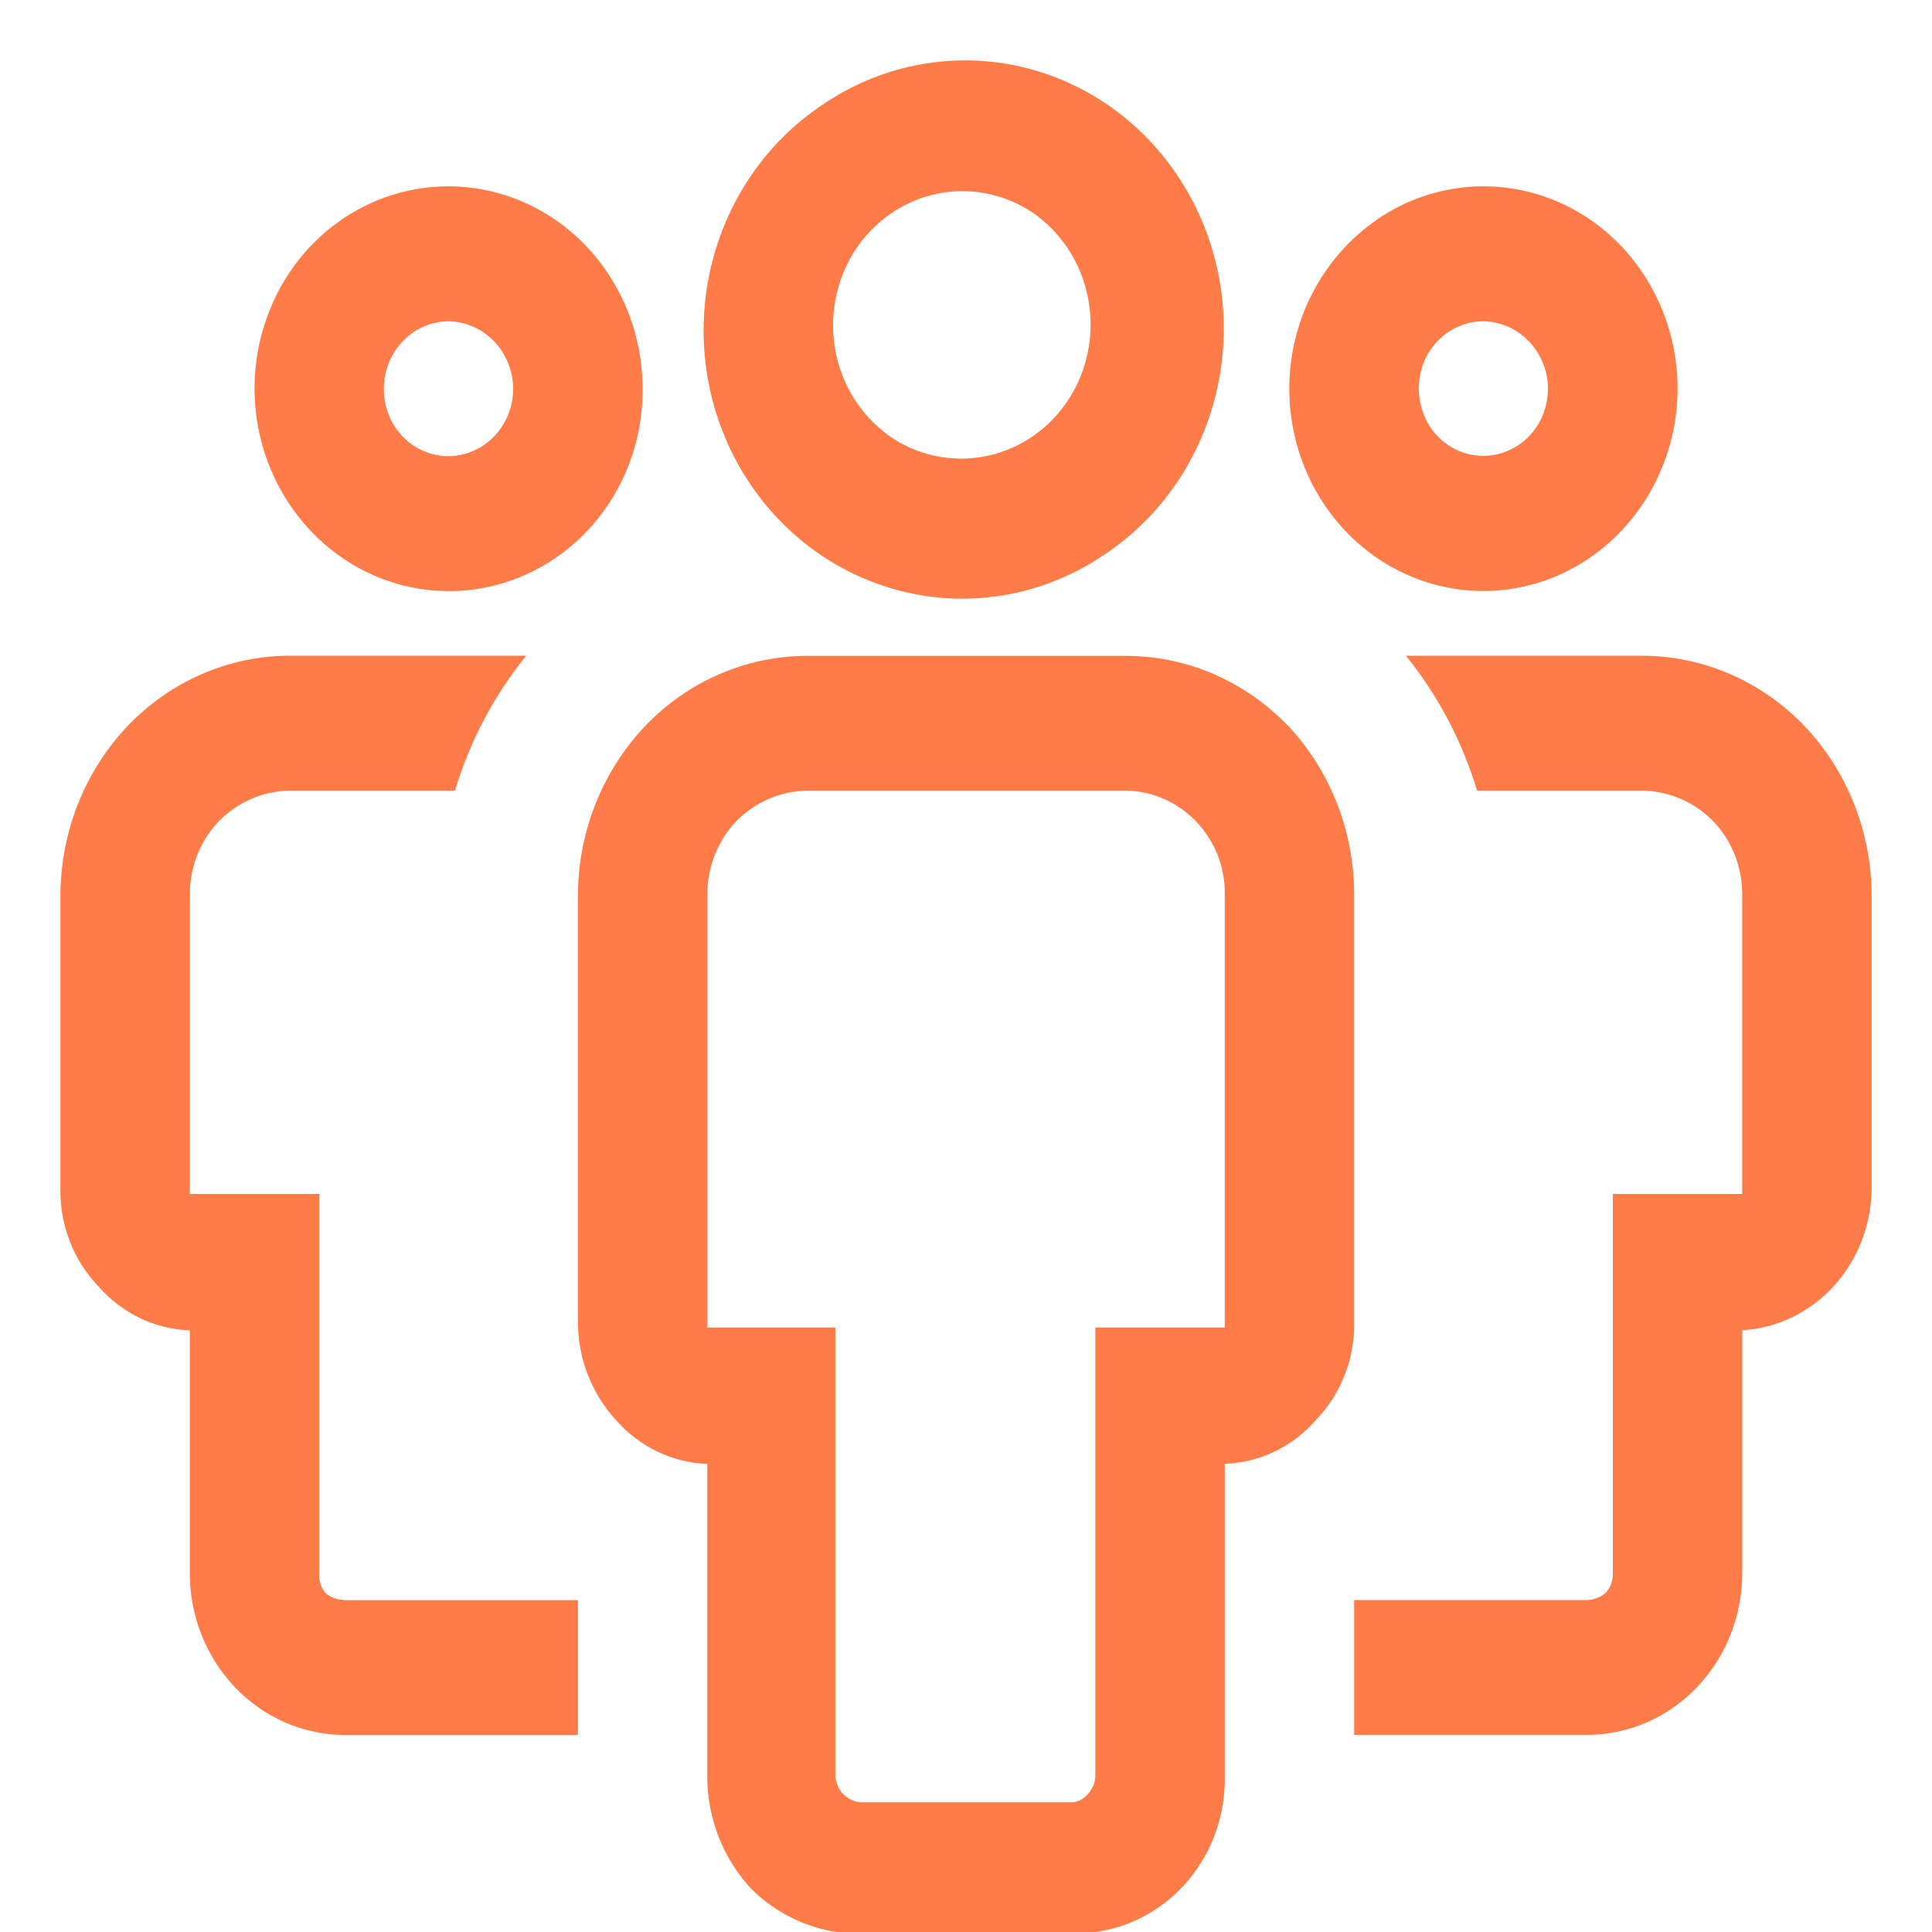
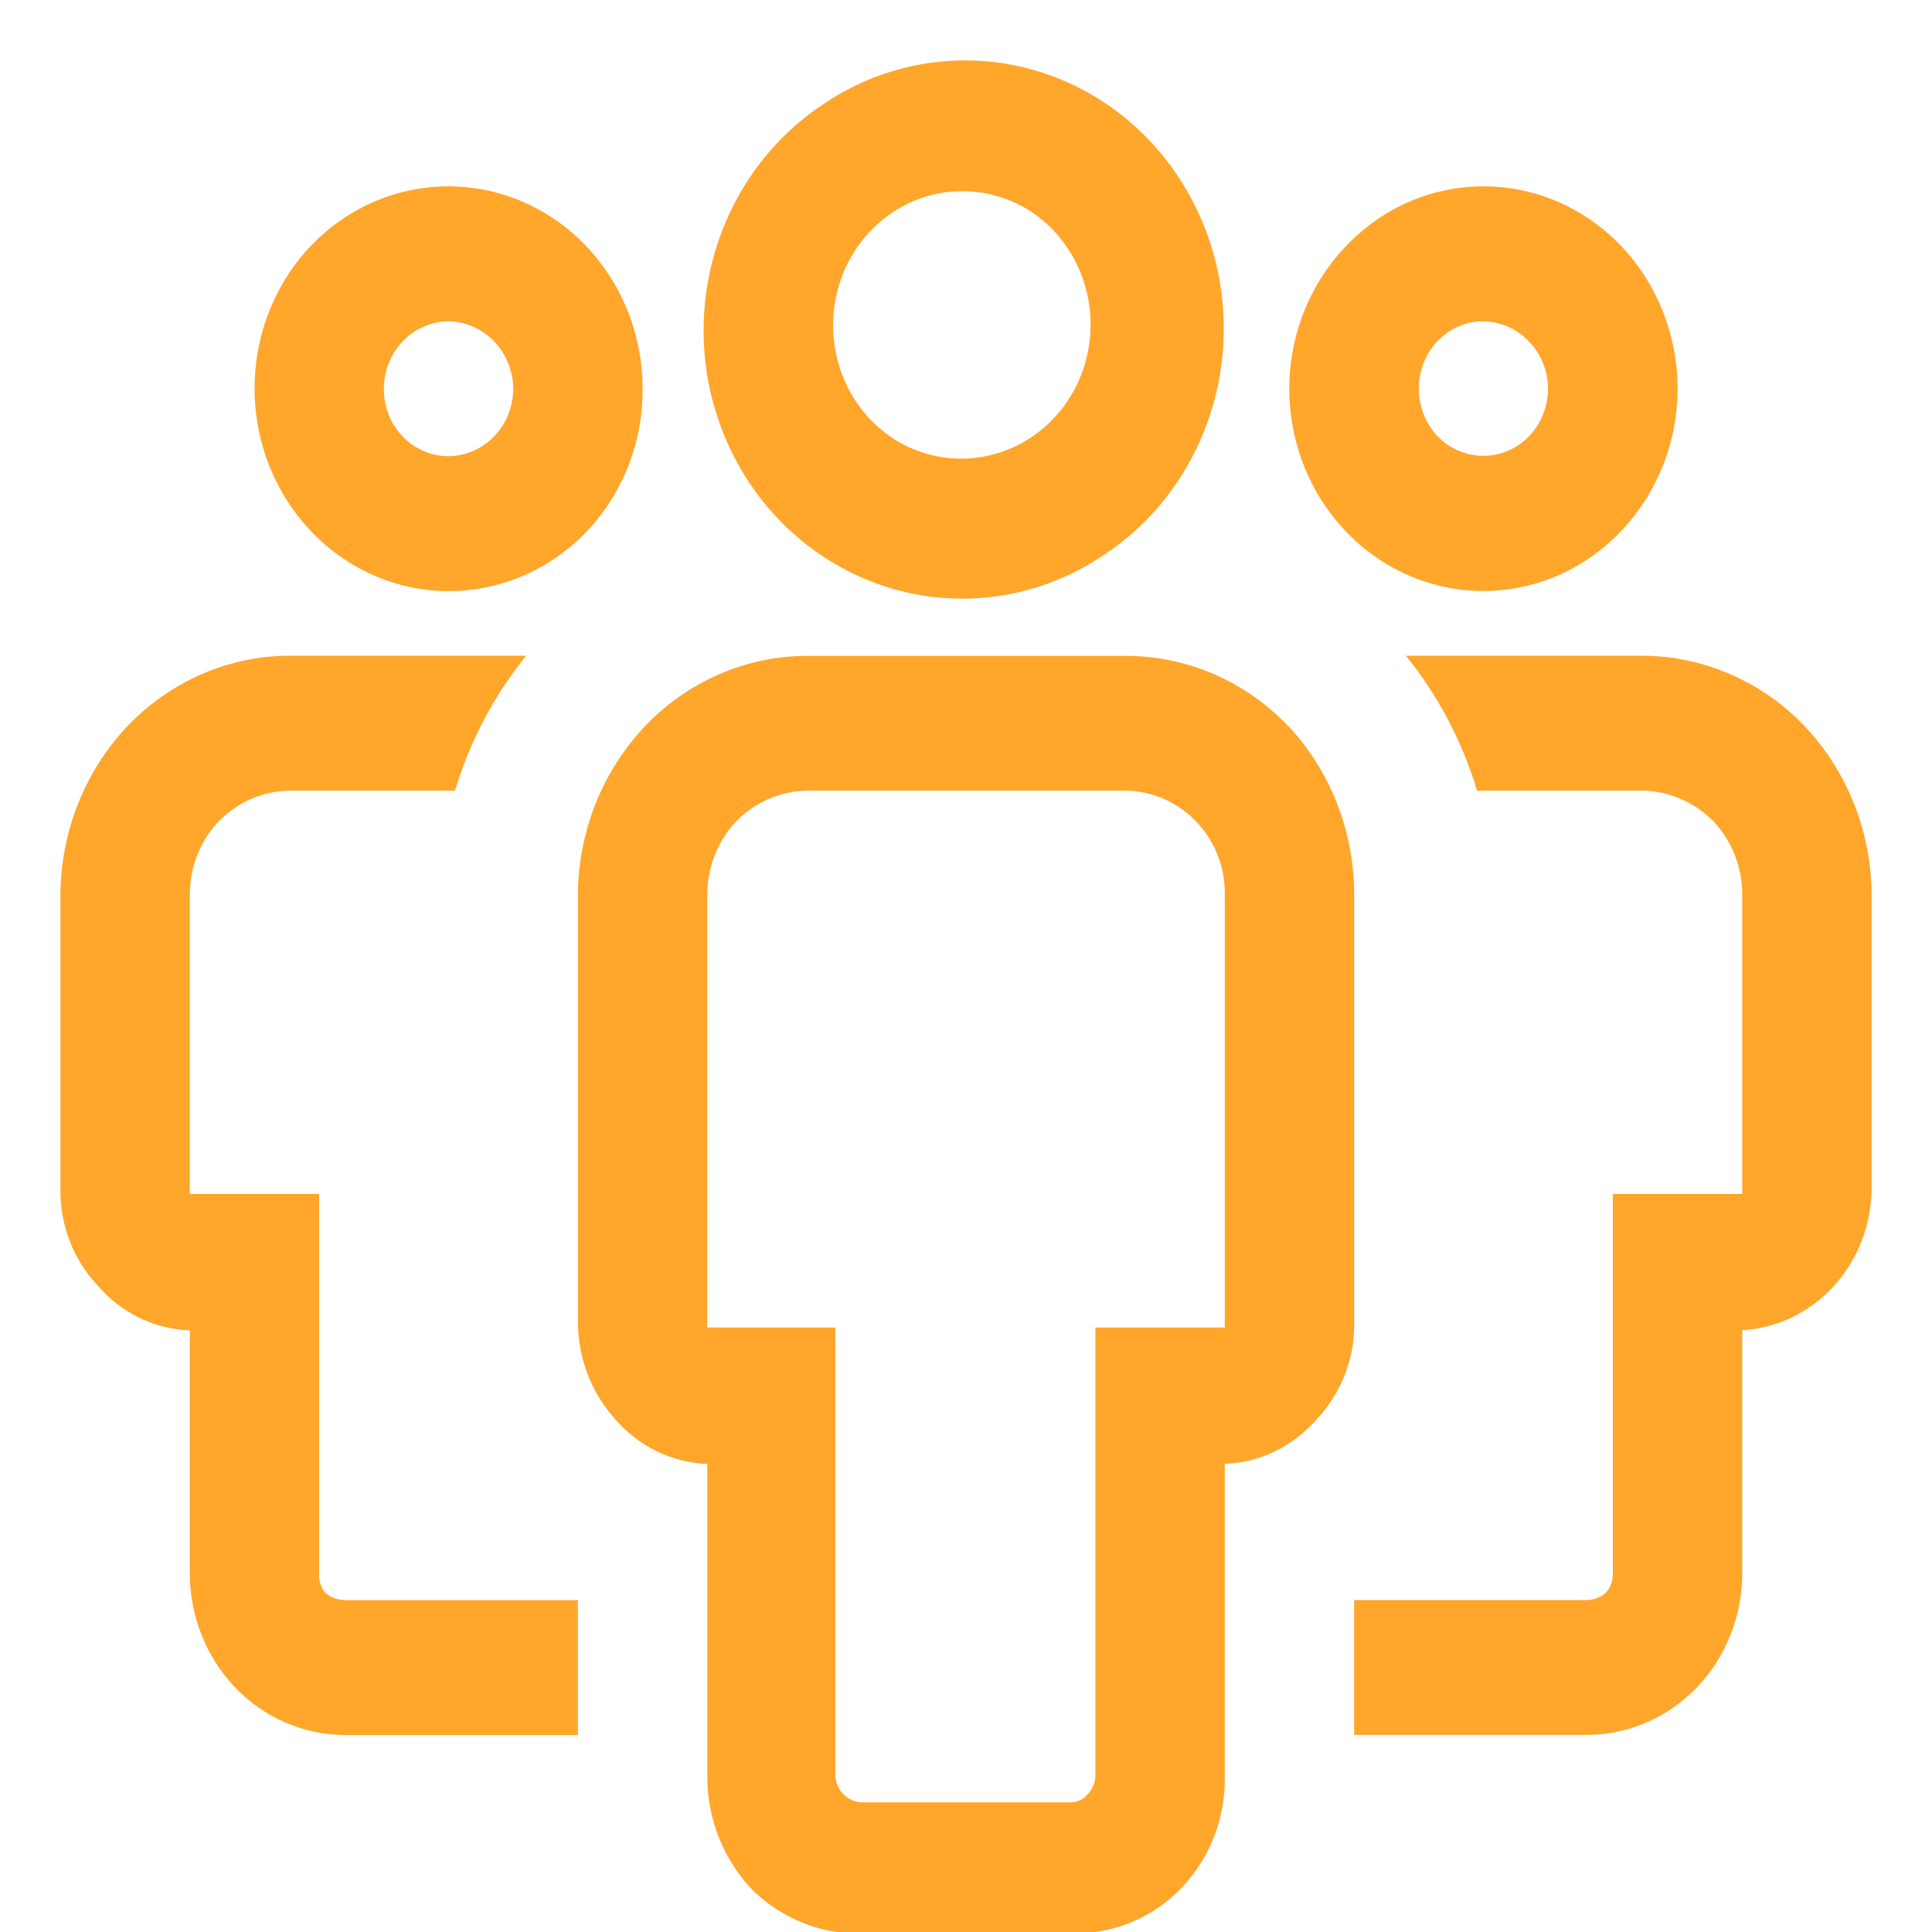
<svg xmlns="http://www.w3.org/2000/svg" width="32" height="32" viewBox="0 0 32 32" fill="none">
-   <path fill-rule="evenodd" clip-rule="evenodd" d="M18.381 9.124C17.913 9.46 17.386 9.696 16.829 9.819C16.272 9.941 15.698 9.948 15.139 9.838C14.58 9.727 14.047 9.503 13.573 9.177C13.098 8.851 12.691 8.431 12.375 7.94C12.059 7.45 11.841 6.899 11.732 6.319C11.624 5.74 11.628 5.145 11.744 4.567C11.86 3.989 12.086 3.442 12.408 2.955C12.73 2.469 13.143 2.055 13.622 1.736C14.567 1.089 15.721 0.856 16.831 1.088C17.942 1.32 18.918 1.998 19.547 2.975C20.177 3.951 20.407 5.146 20.189 6.298C19.971 7.451 19.322 8.467 18.383 9.124H18.381ZM17.192 3.584C16.958 3.41 16.694 3.286 16.413 3.221C16.133 3.155 15.843 3.148 15.56 3.201C15.277 3.254 15.007 3.365 14.767 3.529C14.526 3.692 14.32 3.904 14.16 4.151C14 4.399 13.89 4.677 13.836 4.97C13.782 5.263 13.785 5.564 13.846 5.855C13.906 6.147 14.023 6.422 14.188 6.666C14.354 6.91 14.565 7.116 14.809 7.274C15.281 7.571 15.845 7.668 16.384 7.544C16.922 7.421 17.395 7.087 17.702 6.611C18.009 6.136 18.127 5.556 18.032 4.993C17.937 4.429 17.636 3.925 17.192 3.586V3.584ZM22.785 3.651C23.402 3.22 24.146 3.026 24.887 3.102C25.628 3.178 26.321 3.52 26.845 4.068C27.219 4.459 27.494 4.938 27.647 5.465C27.801 5.991 27.827 6.548 27.724 7.088C27.621 7.627 27.392 8.132 27.056 8.559C26.721 8.985 26.291 9.319 25.802 9.533C25.214 9.787 24.567 9.854 23.943 9.725C23.319 9.596 22.746 9.277 22.298 8.809C21.961 8.458 21.703 8.034 21.543 7.568C21.383 7.101 21.324 6.604 21.37 6.111C21.417 5.619 21.568 5.143 21.813 4.718C22.058 4.293 22.39 3.929 22.787 3.653L22.785 3.651ZM23.813 7.227C24.014 7.435 24.287 7.551 24.571 7.55C24.711 7.55 24.85 7.521 24.98 7.465C25.11 7.409 25.228 7.327 25.327 7.224C25.426 7.12 25.505 6.998 25.558 6.863C25.612 6.728 25.639 6.584 25.639 6.438C25.639 6.293 25.611 6.148 25.556 6.014C25.502 5.879 25.423 5.757 25.324 5.654C25.124 5.446 24.855 5.327 24.572 5.321C24.43 5.321 24.29 5.349 24.16 5.406C24.029 5.462 23.911 5.544 23.811 5.648C23.712 5.752 23.633 5.875 23.579 6.011C23.526 6.147 23.499 6.292 23.5 6.438C23.501 6.734 23.613 7.018 23.813 7.229V7.227ZM5.694 26.504H9.572V28.737H5.694C5.015 28.73 4.366 28.445 3.889 27.944C3.411 27.44 3.143 26.762 3.144 26.055V22.035C2.855 22.025 2.572 21.954 2.31 21.828C2.049 21.701 1.815 21.52 1.622 21.297C1.418 21.083 1.257 20.827 1.151 20.547C1.044 20.266 0.993 19.966 1.001 19.665V14.818C1.007 13.769 1.408 12.767 2.115 12.023C2.82 11.288 3.774 10.868 4.772 10.861H8.715C8.183 11.518 7.782 12.277 7.536 13.096H4.772C4.337 13.109 3.923 13.293 3.615 13.611C3.312 13.934 3.143 14.367 3.144 14.818V19.776H5.286V26.053C5.281 26.114 5.288 26.175 5.307 26.232C5.325 26.29 5.355 26.343 5.394 26.389C5.48 26.458 5.585 26.497 5.694 26.5V26.504ZM21.336 12.025C20.985 11.658 20.568 11.367 20.109 11.167C19.649 10.968 19.156 10.865 18.657 10.863H13.343C12.344 10.872 11.389 11.289 10.686 12.025C9.979 12.769 9.578 13.771 9.572 14.82V21.879C9.569 22.485 9.792 23.07 10.193 23.51C10.386 23.733 10.62 23.913 10.882 24.04C11.143 24.166 11.426 24.237 11.715 24.247V29.408C11.713 29.76 11.778 30.109 11.907 30.435C12.036 30.761 12.225 31.057 12.465 31.307C12.851 31.68 13.337 31.922 13.858 32H18.143C18.746 31.918 19.298 31.608 19.694 31.129C20.089 30.651 20.3 30.038 20.286 29.408V24.245C20.575 24.235 20.858 24.165 21.119 24.038C21.381 23.911 21.615 23.731 21.807 23.508C22.012 23.293 22.172 23.038 22.279 22.758C22.386 22.478 22.437 22.178 22.429 21.877V14.818C22.43 13.774 22.038 12.771 21.336 12.023V12.025ZM20.286 21.988H18.143V29.408C18.141 29.525 18.095 29.636 18.015 29.719C17.978 29.764 17.932 29.799 17.88 29.822C17.828 29.845 17.771 29.855 17.715 29.852H14.265C14.153 29.846 14.047 29.798 13.967 29.716C13.888 29.634 13.841 29.524 13.836 29.408V21.988H11.715V14.818C11.715 14.367 11.884 13.933 12.186 13.611C12.495 13.293 12.908 13.109 13.343 13.096H18.657C18.982 13.102 19.298 13.206 19.566 13.395C19.835 13.585 20.044 13.851 20.168 14.162C20.25 14.37 20.29 14.593 20.286 14.818V21.988ZM26.307 28.735H22.429V26.502H26.286C26.395 26.499 26.5 26.46 26.586 26.391C26.629 26.347 26.663 26.295 26.685 26.236C26.707 26.178 26.717 26.116 26.714 26.053V19.776H28.857V14.818C28.858 14.367 28.689 13.934 28.386 13.611C28.077 13.293 27.664 13.109 27.229 13.096H24.465C24.218 12.277 23.818 11.518 23.286 10.861H27.229C28.227 10.871 29.182 11.288 29.886 12.023C30.593 12.767 30.994 13.769 31 14.818V19.665C31 20.271 30.779 20.853 30.381 21.293C29.982 21.735 29.438 21.999 28.857 22.033V26.053C28.857 26.762 28.589 27.439 28.111 27.942C27.635 28.443 26.986 28.728 26.307 28.735ZM7.429 3.086C6.792 3.086 6.168 3.282 5.639 3.651C5.11 4.02 4.699 4.544 4.459 5.157C4.217 5.769 4.154 6.441 4.279 7.091C4.403 7.74 4.709 8.336 5.158 8.806C5.607 9.276 6.181 9.596 6.806 9.726C7.432 9.856 8.08 9.789 8.669 9.535C9.258 9.281 9.76 8.85 10.112 8.299C10.463 7.747 10.649 7.1 10.643 6.438C10.643 5.55 10.305 4.697 9.701 4.068C9.403 3.757 9.049 3.511 8.659 3.342C8.27 3.174 7.852 3.087 7.429 3.086ZM7.429 7.556C7.288 7.556 7.148 7.527 7.017 7.471C6.887 7.415 6.768 7.333 6.669 7.229C6.569 7.125 6.49 7.001 6.437 6.866C6.384 6.73 6.357 6.585 6.358 6.438C6.358 6.143 6.471 5.861 6.672 5.651C6.872 5.442 7.145 5.323 7.429 5.321C7.713 5.326 7.983 5.446 8.184 5.654C8.384 5.863 8.497 6.144 8.501 6.438C8.5 6.733 8.387 7.016 8.187 7.225C7.986 7.435 7.714 7.553 7.429 7.556Z" fill="#FF7B47" />
+   <path fill-rule="evenodd" clip-rule="evenodd" d="M18.381 9.124C17.913 9.46 17.386 9.696 16.829 9.819C16.272 9.941 15.698 9.948 15.139 9.838C14.58 9.727 14.047 9.503 13.573 9.177C13.098 8.851 12.691 8.431 12.375 7.94C12.059 7.45 11.841 6.899 11.732 6.319C11.624 5.74 11.628 5.145 11.744 4.567C11.86 3.989 12.086 3.442 12.408 2.955C12.73 2.469 13.143 2.055 13.622 1.736C14.567 1.089 15.721 0.856 16.831 1.088C17.942 1.32 18.918 1.998 19.547 2.975C20.177 3.951 20.407 5.146 20.189 6.298C19.971 7.451 19.322 8.467 18.383 9.124H18.381ZM17.192 3.584C16.958 3.41 16.694 3.286 16.413 3.221C16.133 3.155 15.843 3.148 15.56 3.201C15.277 3.254 15.007 3.365 14.767 3.529C14.526 3.692 14.32 3.904 14.16 4.151C14 4.399 13.89 4.677 13.836 4.97C13.782 5.263 13.785 5.564 13.846 5.855C13.906 6.147 14.023 6.422 14.188 6.666C14.354 6.91 14.565 7.116 14.809 7.274C15.281 7.571 15.845 7.668 16.384 7.544C16.922 7.421 17.395 7.087 17.702 6.611C18.009 6.136 18.127 5.556 18.032 4.993C17.937 4.429 17.636 3.925 17.192 3.586V3.584ZM22.785 3.651C23.402 3.22 24.146 3.026 24.887 3.102C25.628 3.178 26.321 3.52 26.845 4.068C27.219 4.459 27.494 4.938 27.647 5.465C27.801 5.991 27.827 6.548 27.724 7.088C27.621 7.627 27.392 8.132 27.056 8.559C26.721 8.985 26.291 9.319 25.802 9.533C25.214 9.787 24.567 9.854 23.943 9.725C23.319 9.596 22.746 9.277 22.298 8.809C21.961 8.458 21.703 8.034 21.543 7.568C21.383 7.101 21.324 6.604 21.37 6.111C21.417 5.619 21.568 5.143 21.813 4.718C22.058 4.293 22.39 3.929 22.787 3.653L22.785 3.651ZM23.813 7.227C24.014 7.435 24.287 7.551 24.571 7.55C24.711 7.55 24.85 7.521 24.98 7.465C25.11 7.409 25.228 7.327 25.327 7.224C25.426 7.12 25.505 6.998 25.558 6.863C25.612 6.728 25.639 6.584 25.639 6.438C25.639 6.293 25.611 6.148 25.556 6.014C25.502 5.879 25.423 5.757 25.324 5.654C25.124 5.446 24.855 5.327 24.572 5.321C24.43 5.321 24.29 5.349 24.16 5.406C24.029 5.462 23.911 5.544 23.811 5.648C23.712 5.752 23.633 5.875 23.579 6.011C23.526 6.147 23.499 6.292 23.5 6.438C23.501 6.734 23.613 7.018 23.813 7.229V7.227ZM5.694 26.504H9.572V28.737H5.694C5.015 28.73 4.366 28.445 3.889 27.944C3.411 27.44 3.143 26.762 3.144 26.055V22.035C2.855 22.025 2.572 21.954 2.31 21.828C2.049 21.701 1.815 21.52 1.622 21.297C1.418 21.083 1.257 20.827 1.151 20.547C1.044 20.266 0.993 19.966 1.001 19.665V14.818C1.007 13.769 1.408 12.767 2.115 12.023C2.82 11.288 3.774 10.868 4.772 10.861H8.715C8.183 11.518 7.782 12.277 7.536 13.096H4.772C4.337 13.109 3.923 13.293 3.615 13.611C3.312 13.934 3.143 14.367 3.144 14.818V19.776H5.286V26.053C5.281 26.114 5.288 26.175 5.307 26.232C5.325 26.29 5.355 26.343 5.394 26.389C5.48 26.458 5.585 26.497 5.694 26.5V26.504ZM21.336 12.025C20.985 11.658 20.568 11.367 20.109 11.167C19.649 10.968 19.156 10.865 18.657 10.863H13.343C12.344 10.872 11.389 11.289 10.686 12.025C9.979 12.769 9.578 13.771 9.572 14.82V21.879C9.569 22.485 9.792 23.07 10.193 23.51C10.386 23.733 10.62 23.913 10.882 24.04C11.143 24.166 11.426 24.237 11.715 24.247V29.408C11.713 29.76 11.778 30.109 11.907 30.435C12.036 30.761 12.225 31.057 12.465 31.307C12.851 31.68 13.337 31.922 13.858 32H18.143C18.746 31.918 19.298 31.608 19.694 31.129C20.089 30.651 20.3 30.038 20.286 29.408V24.245C20.575 24.235 20.858 24.165 21.119 24.038C21.381 23.911 21.615 23.731 21.807 23.508C22.012 23.293 22.172 23.038 22.279 22.758C22.386 22.478 22.437 22.178 22.429 21.877V14.818C22.43 13.774 22.038 12.771 21.336 12.023V12.025ZM20.286 21.988H18.143V29.408C18.141 29.525 18.095 29.636 18.015 29.719C17.978 29.764 17.932 29.799 17.88 29.822C17.828 29.845 17.771 29.855 17.715 29.852H14.265C14.153 29.846 14.047 29.798 13.967 29.716C13.888 29.634 13.841 29.524 13.836 29.408V21.988H11.715V14.818C11.715 14.367 11.884 13.933 12.186 13.611C12.495 13.293 12.908 13.109 13.343 13.096H18.657C18.982 13.102 19.298 13.206 19.566 13.395C19.835 13.585 20.044 13.851 20.168 14.162C20.25 14.37 20.29 14.593 20.286 14.818V21.988ZM26.307 28.735H22.429V26.502H26.286C26.395 26.499 26.5 26.46 26.586 26.391C26.629 26.347 26.663 26.295 26.685 26.236C26.707 26.178 26.717 26.116 26.714 26.053V19.776H28.857V14.818C28.858 14.367 28.689 13.934 28.386 13.611C28.077 13.293 27.664 13.109 27.229 13.096H24.465C24.218 12.277 23.818 11.518 23.286 10.861H27.229C28.227 10.871 29.182 11.288 29.886 12.023C30.593 12.767 30.994 13.769 31 14.818V19.665C31 20.271 30.779 20.853 30.381 21.293C29.982 21.735 29.438 21.999 28.857 22.033V26.053C28.857 26.762 28.589 27.439 28.111 27.942C27.635 28.443 26.986 28.728 26.307 28.735ZM7.429 3.086C6.792 3.086 6.168 3.282 5.639 3.651C5.11 4.02 4.699 4.544 4.459 5.157C4.217 5.769 4.154 6.441 4.279 7.091C4.403 7.74 4.709 8.336 5.158 8.806C5.607 9.276 6.181 9.596 6.806 9.726C7.432 9.856 8.08 9.789 8.669 9.535C9.258 9.281 9.76 8.85 10.112 8.299C10.463 7.747 10.649 7.1 10.643 6.438C10.643 5.55 10.305 4.697 9.701 4.068C9.403 3.757 9.049 3.511 8.659 3.342C8.27 3.174 7.852 3.087 7.429 3.086ZM7.429 7.556C7.288 7.556 7.148 7.527 7.017 7.471C6.887 7.415 6.768 7.333 6.669 7.229C6.569 7.125 6.49 7.001 6.437 6.866C6.384 6.73 6.357 6.585 6.358 6.438C6.358 6.143 6.471 5.861 6.672 5.651C6.872 5.442 7.145 5.323 7.429 5.321C7.713 5.326 7.983 5.446 8.184 5.654C8.384 5.863 8.497 6.144 8.501 6.438C8.5 6.733 8.387 7.016 8.187 7.225C7.986 7.435 7.714 7.553 7.429 7.556Z" fill="#FFA62B" />
</svg>
